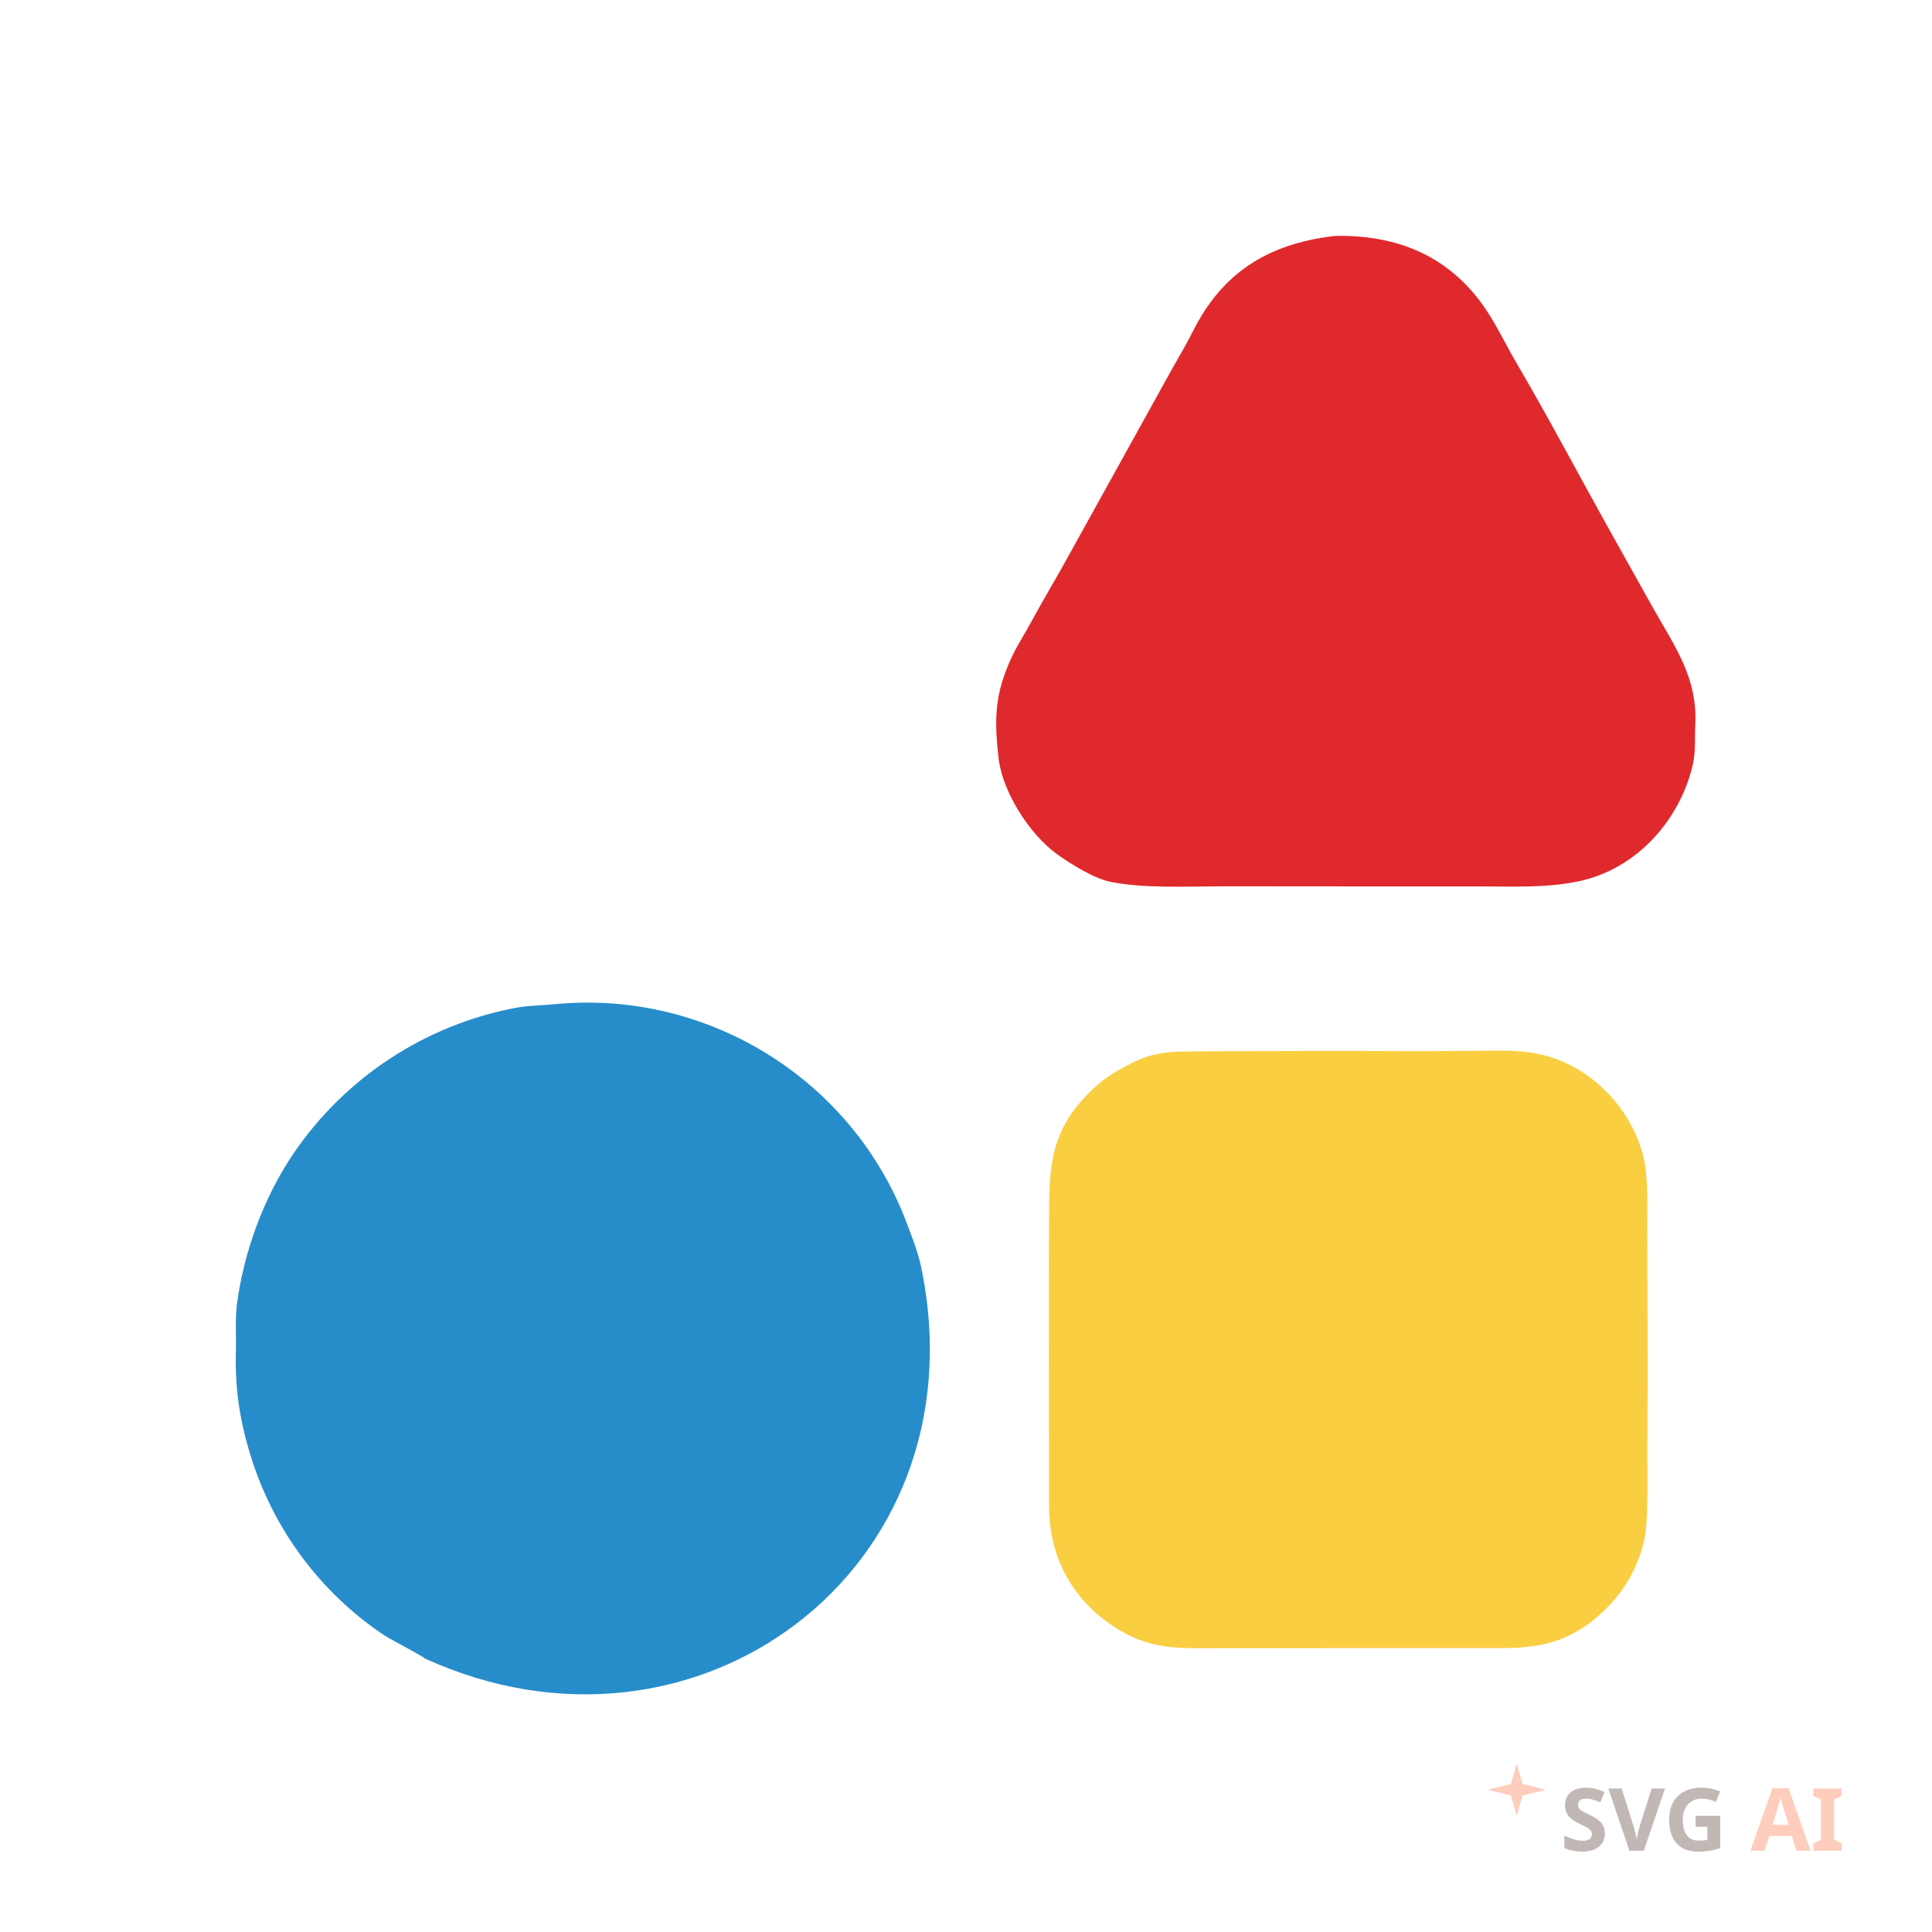
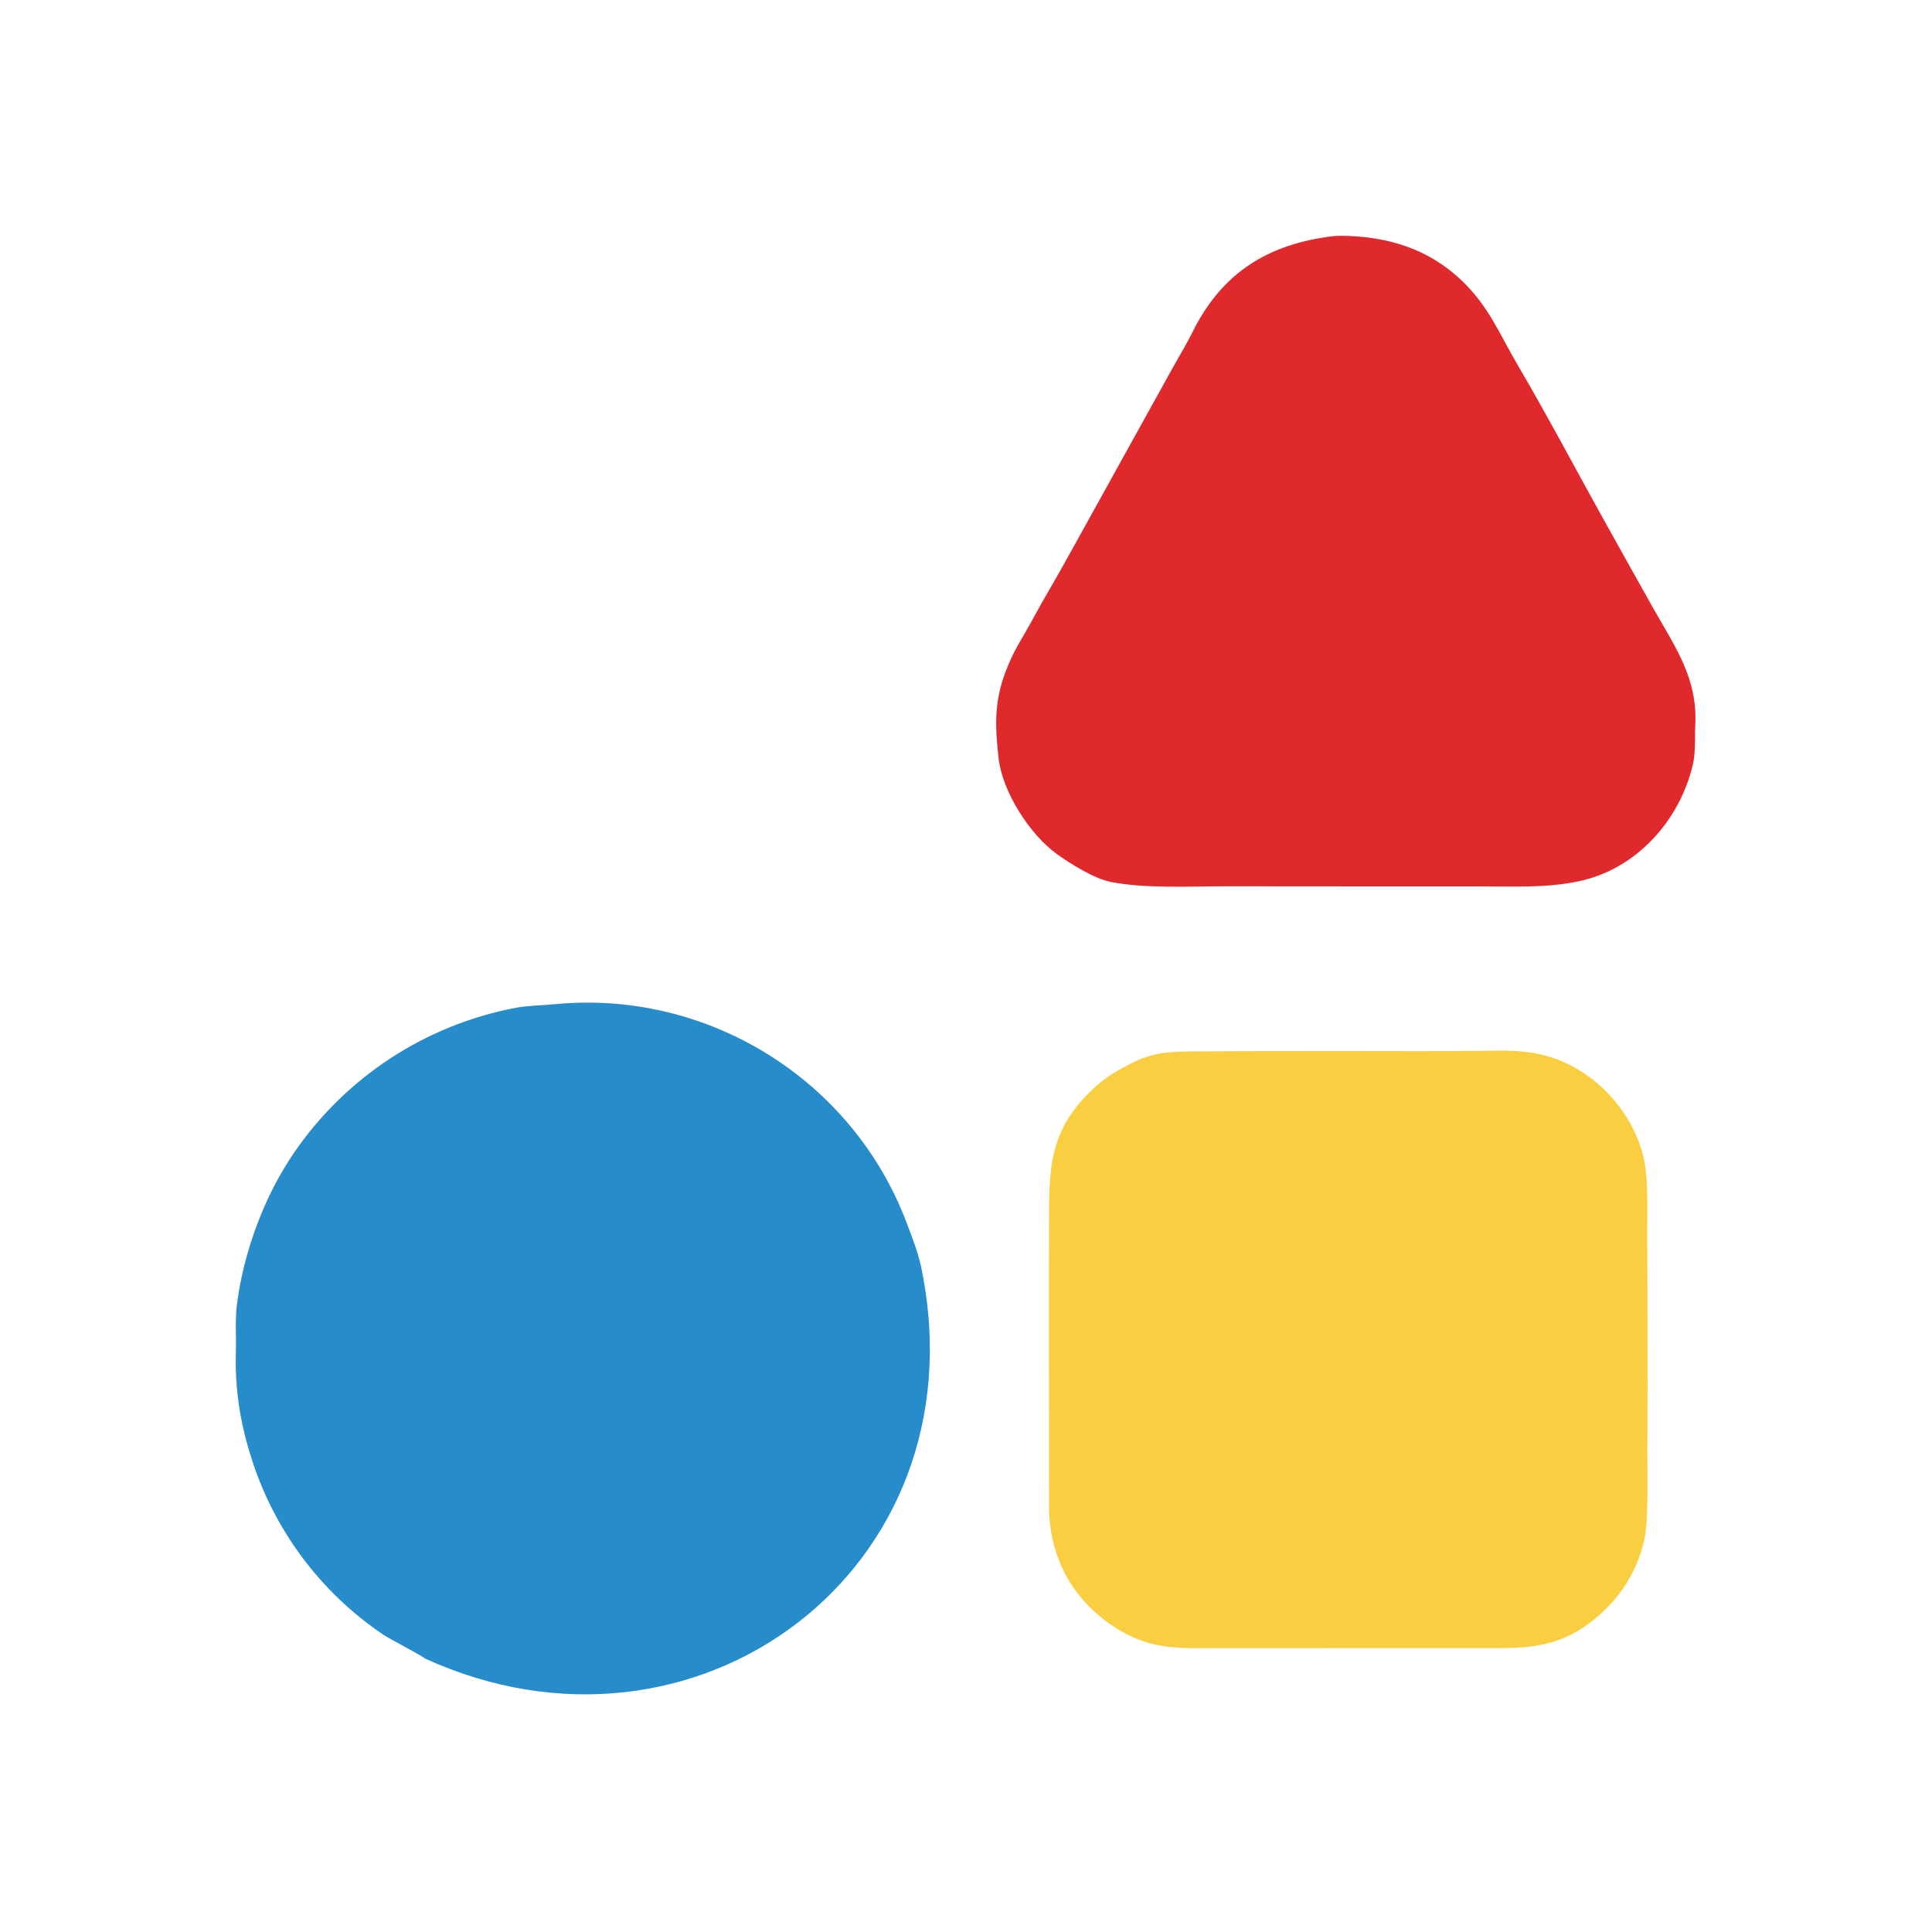
<svg xmlns="http://www.w3.org/2000/svg" version="1.1" style="display: block;" viewBox="0 0 2048 2048" width="1024" height="1024" preserveAspectRatio="none">
  <path transform="translate(0,0)" fill="rgb(39,141,202)" d="M 450.325 1758.05 C 446.746 1754.63 414.405 1738.26 406.182 1732.77 C 339.279 1687.62 289.801 1620.97 265.94 1543.87 C 254.209 1506.53 248.915 1471.58 250.039 1432.43 C 250.502 1416.29 249.116 1398.59 251.161 1382.65 C 258.254 1327.35 279.975 1268.22 311.504 1222.22 C 366.568 1141.56 451.474 1086.13 547.475 1068.17 C 560.397 1065.84 574.605 1065.82 587.584 1064.54 C 749.36 1048.58 903.673 1143.96 961.034 1296.13 C 967.482 1313.24 974.297 1330.06 977.551 1348.59 C 1039.44 1664.06 737.442 1889.13 450.325 1758.05 z" />
  <path transform="translate(0,0)" fill="rgb(249,206,65)" d="M 1268.4 1114.5 C 1347.8 1114.01 1427.2 1113.93 1506.6 1114.25 L 1568.27 1113.92 C 1589.53 1113.76 1607.55 1112.68 1628.64 1116.82 C 1681.88 1126.67 1727.25 1171.21 1741.3 1223.05 C 1747.74 1246.81 1746.01 1281.26 1746.1 1306.66 L 1746.47 1402.22 C 1746.62 1447.85 1746.54 1493.49 1746.23 1539.11 C 1746.16 1563.41 1747.66 1612.33 1742.79 1633.29 C 1736.63 1659.9 1723.22 1684.28 1704.04 1703.73 C 1670.43 1737.57 1639.07 1747.04 1592.79 1747.03 L 1355.53 1747.06 L 1291.45 1747.08 C 1252.33 1747.1 1222.7 1749.32 1187.45 1728.48 C 1139.48 1700.13 1112.55 1653.74 1112.04 1598.12 L 1111.95 1364 L 1112.03 1295.84 C 1112.12 1239.57 1111.84 1200.53 1154.96 1157.84 C 1169.85 1143.1 1179.81 1137.3 1198.05 1127.75 C 1222.87 1114.76 1241.17 1114.7 1268.4 1114.5 z" />
  <path transform="translate(0,0)" fill="rgb(224,41,44)" d="M 1412.62 250.385 C 1415.75 250.038 1419.26 249.929 1422.41 249.954 C 1470.52 250.532 1513.76 263.489 1548.99 296.936 C 1578.2 324.661 1588.86 352.941 1608.6 386.603 C 1641.28 442.331 1671.35 499.402 1702.73 555.788 L 1753.22 646.097 C 1776.12 686.267 1799.49 719.366 1797.08 767.887 C 1796.42 781.231 1797.58 797.093 1794.57 810.104 C 1780.83 869.537 1734.87 921.062 1674.11 934.062 C 1639.63 941.538 1603.56 939.572 1568.6 939.645 L 1443.25 939.617 L 1295.57 939.499 C 1258.36 939.616 1213.03 941.97 1177.13 934.797 C 1159.71 931.316 1134.37 915.508 1120.07 905.135 C 1091.38 884.329 1062.63 839.379 1058.57 803.957 C 1054.76 770.698 1053.78 744.595 1065.64 712.879 C 1074.77 688.464 1081.98 679.881 1094.16 657.389 C 1107.22 633.25 1122.11 608.873 1135.02 585.022 L 1243.41 389.36 C 1250.35 377.116 1258.18 363.935 1264.44 351.386 C 1295.53 289.086 1343.94 258.848 1412.62 250.385 z" />
-   <g class="svgai-watermark" opacity="0.35" pointer-events="none">
-     <g transform="translate(1577.0, 1869.5) scale(3.0797)">
-       <path d="m10 0 2 7 8 2-8 2-2 7-2-7-8-2 8-2Z" fill="#FF7043" />
-       <text x="25" y="30" font-family="Montserrat,sans-serif" font-weight="700" font-size="30" fill="#4E342E">SVG<tspan dx="8" fill="#FF7043">AI</tspan>
-       </text>
-     </g>
-   </g>
</svg>
